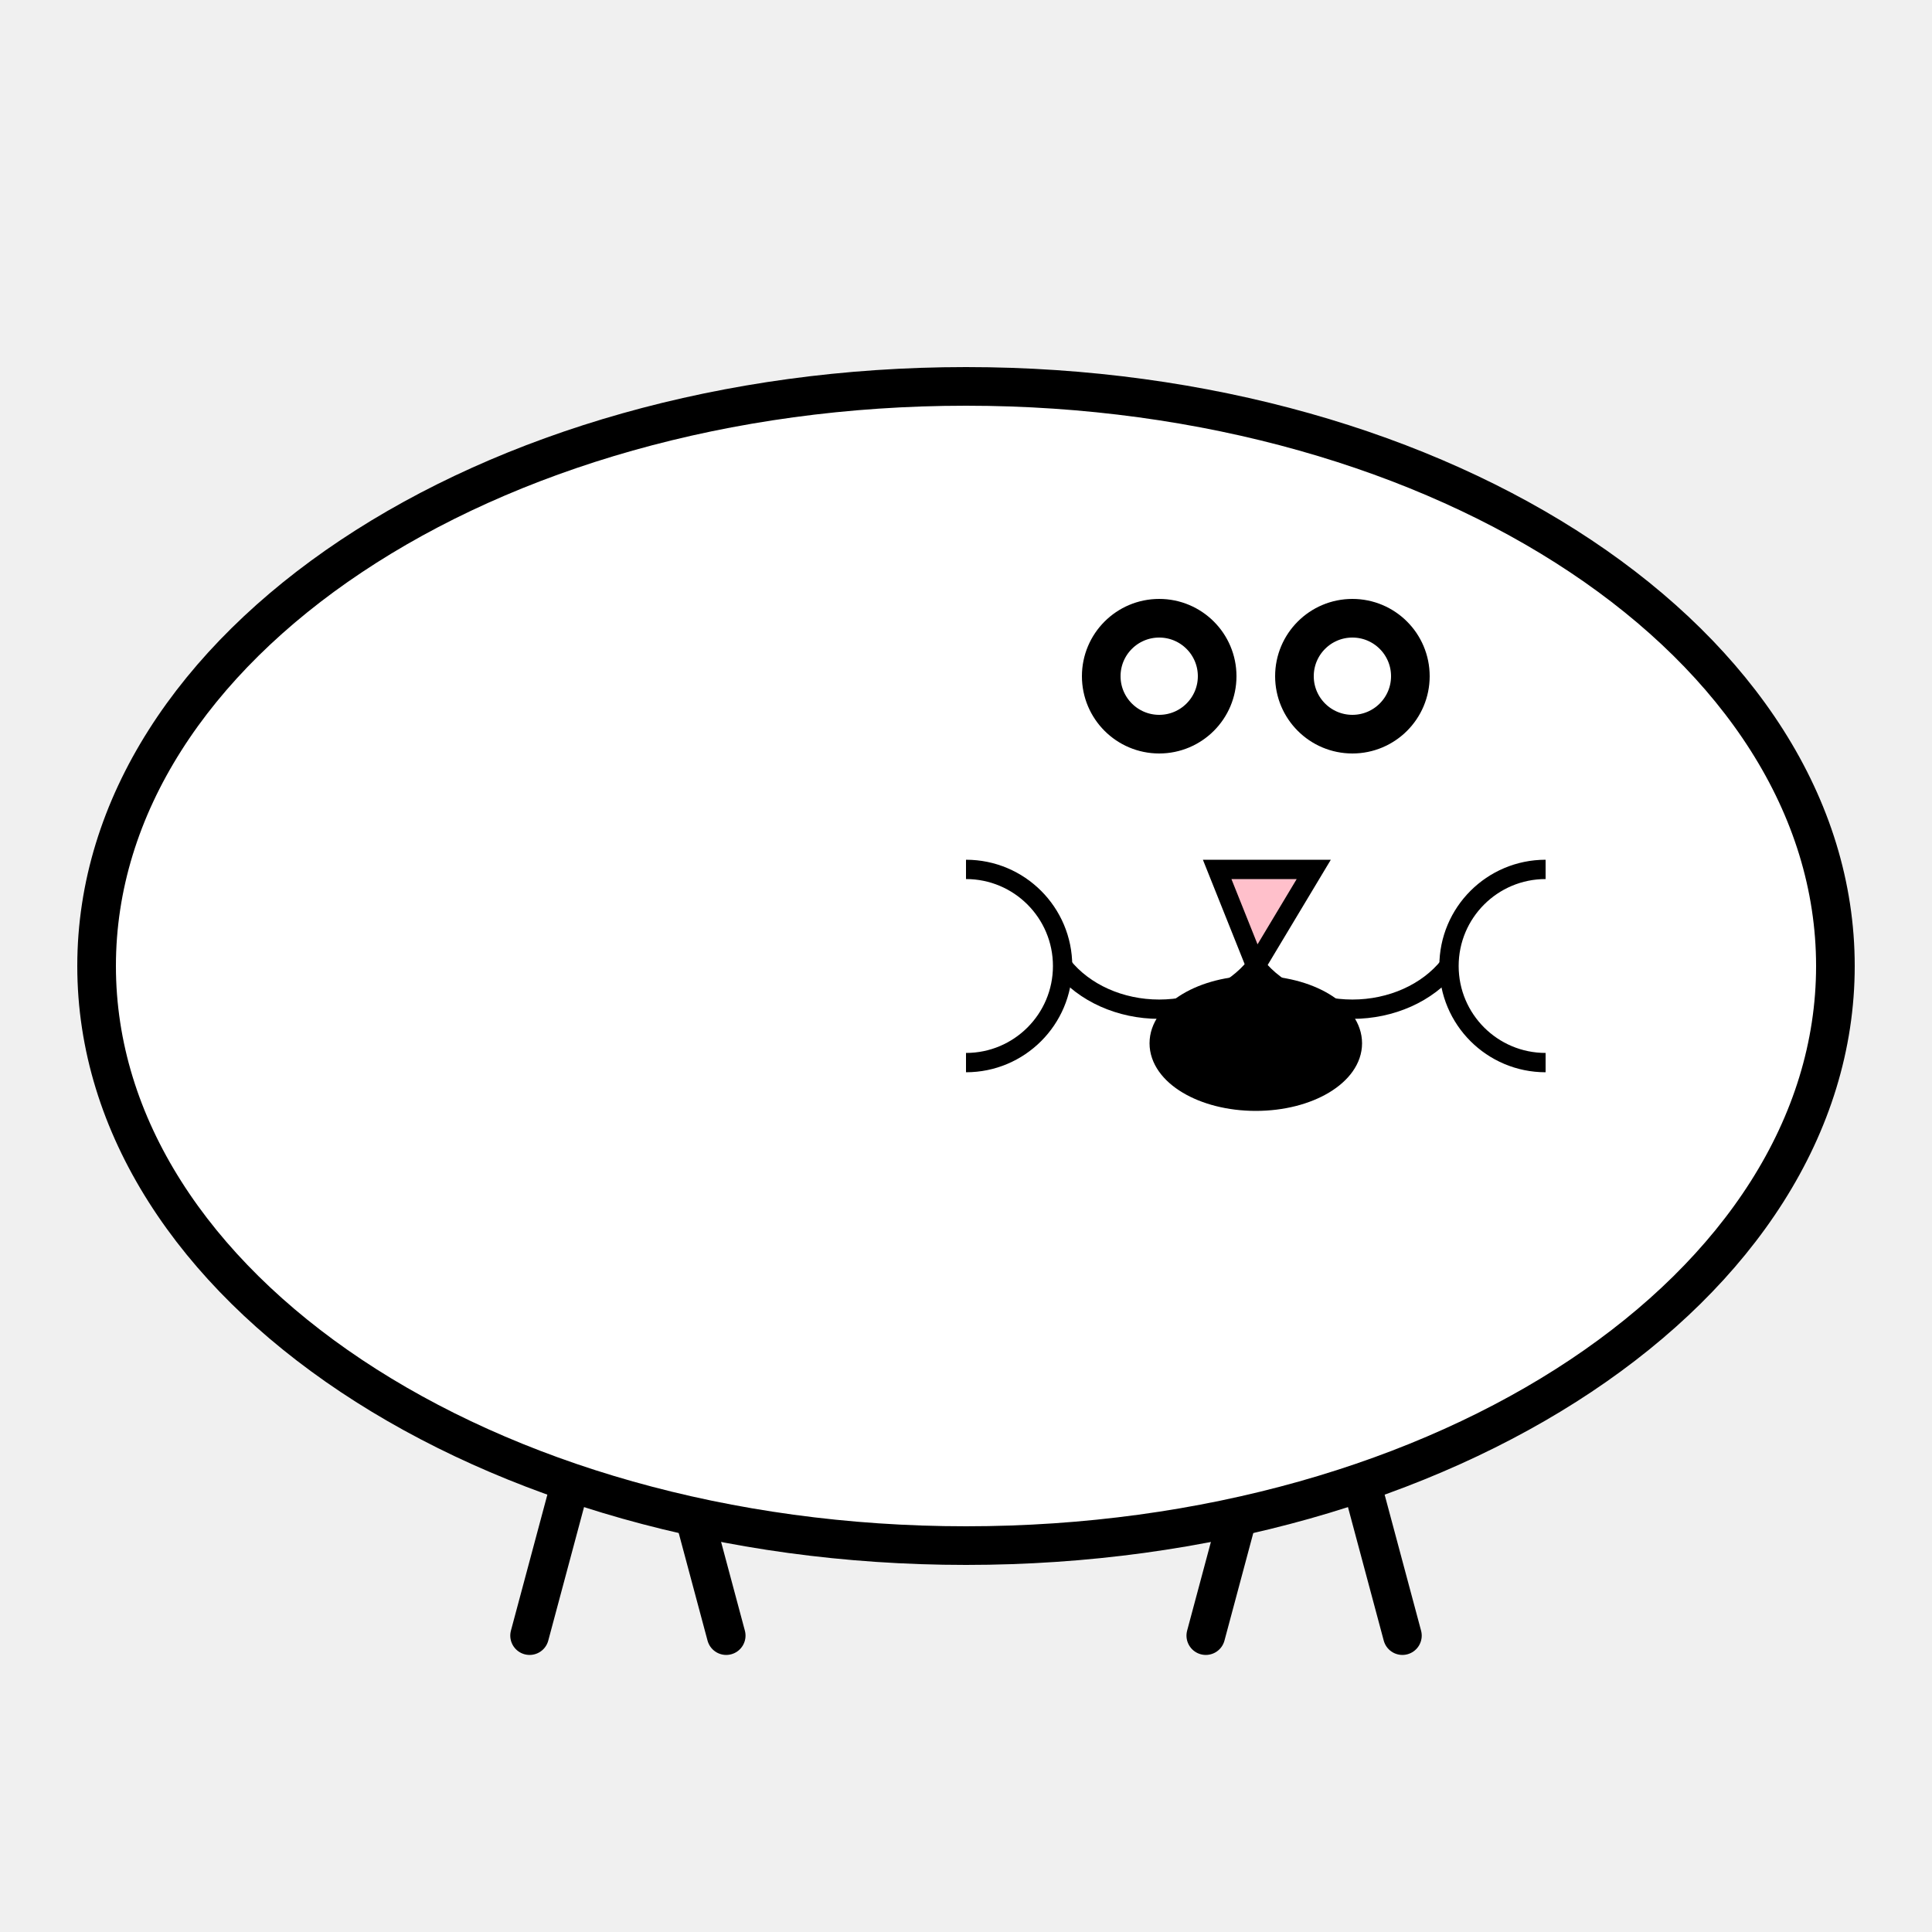
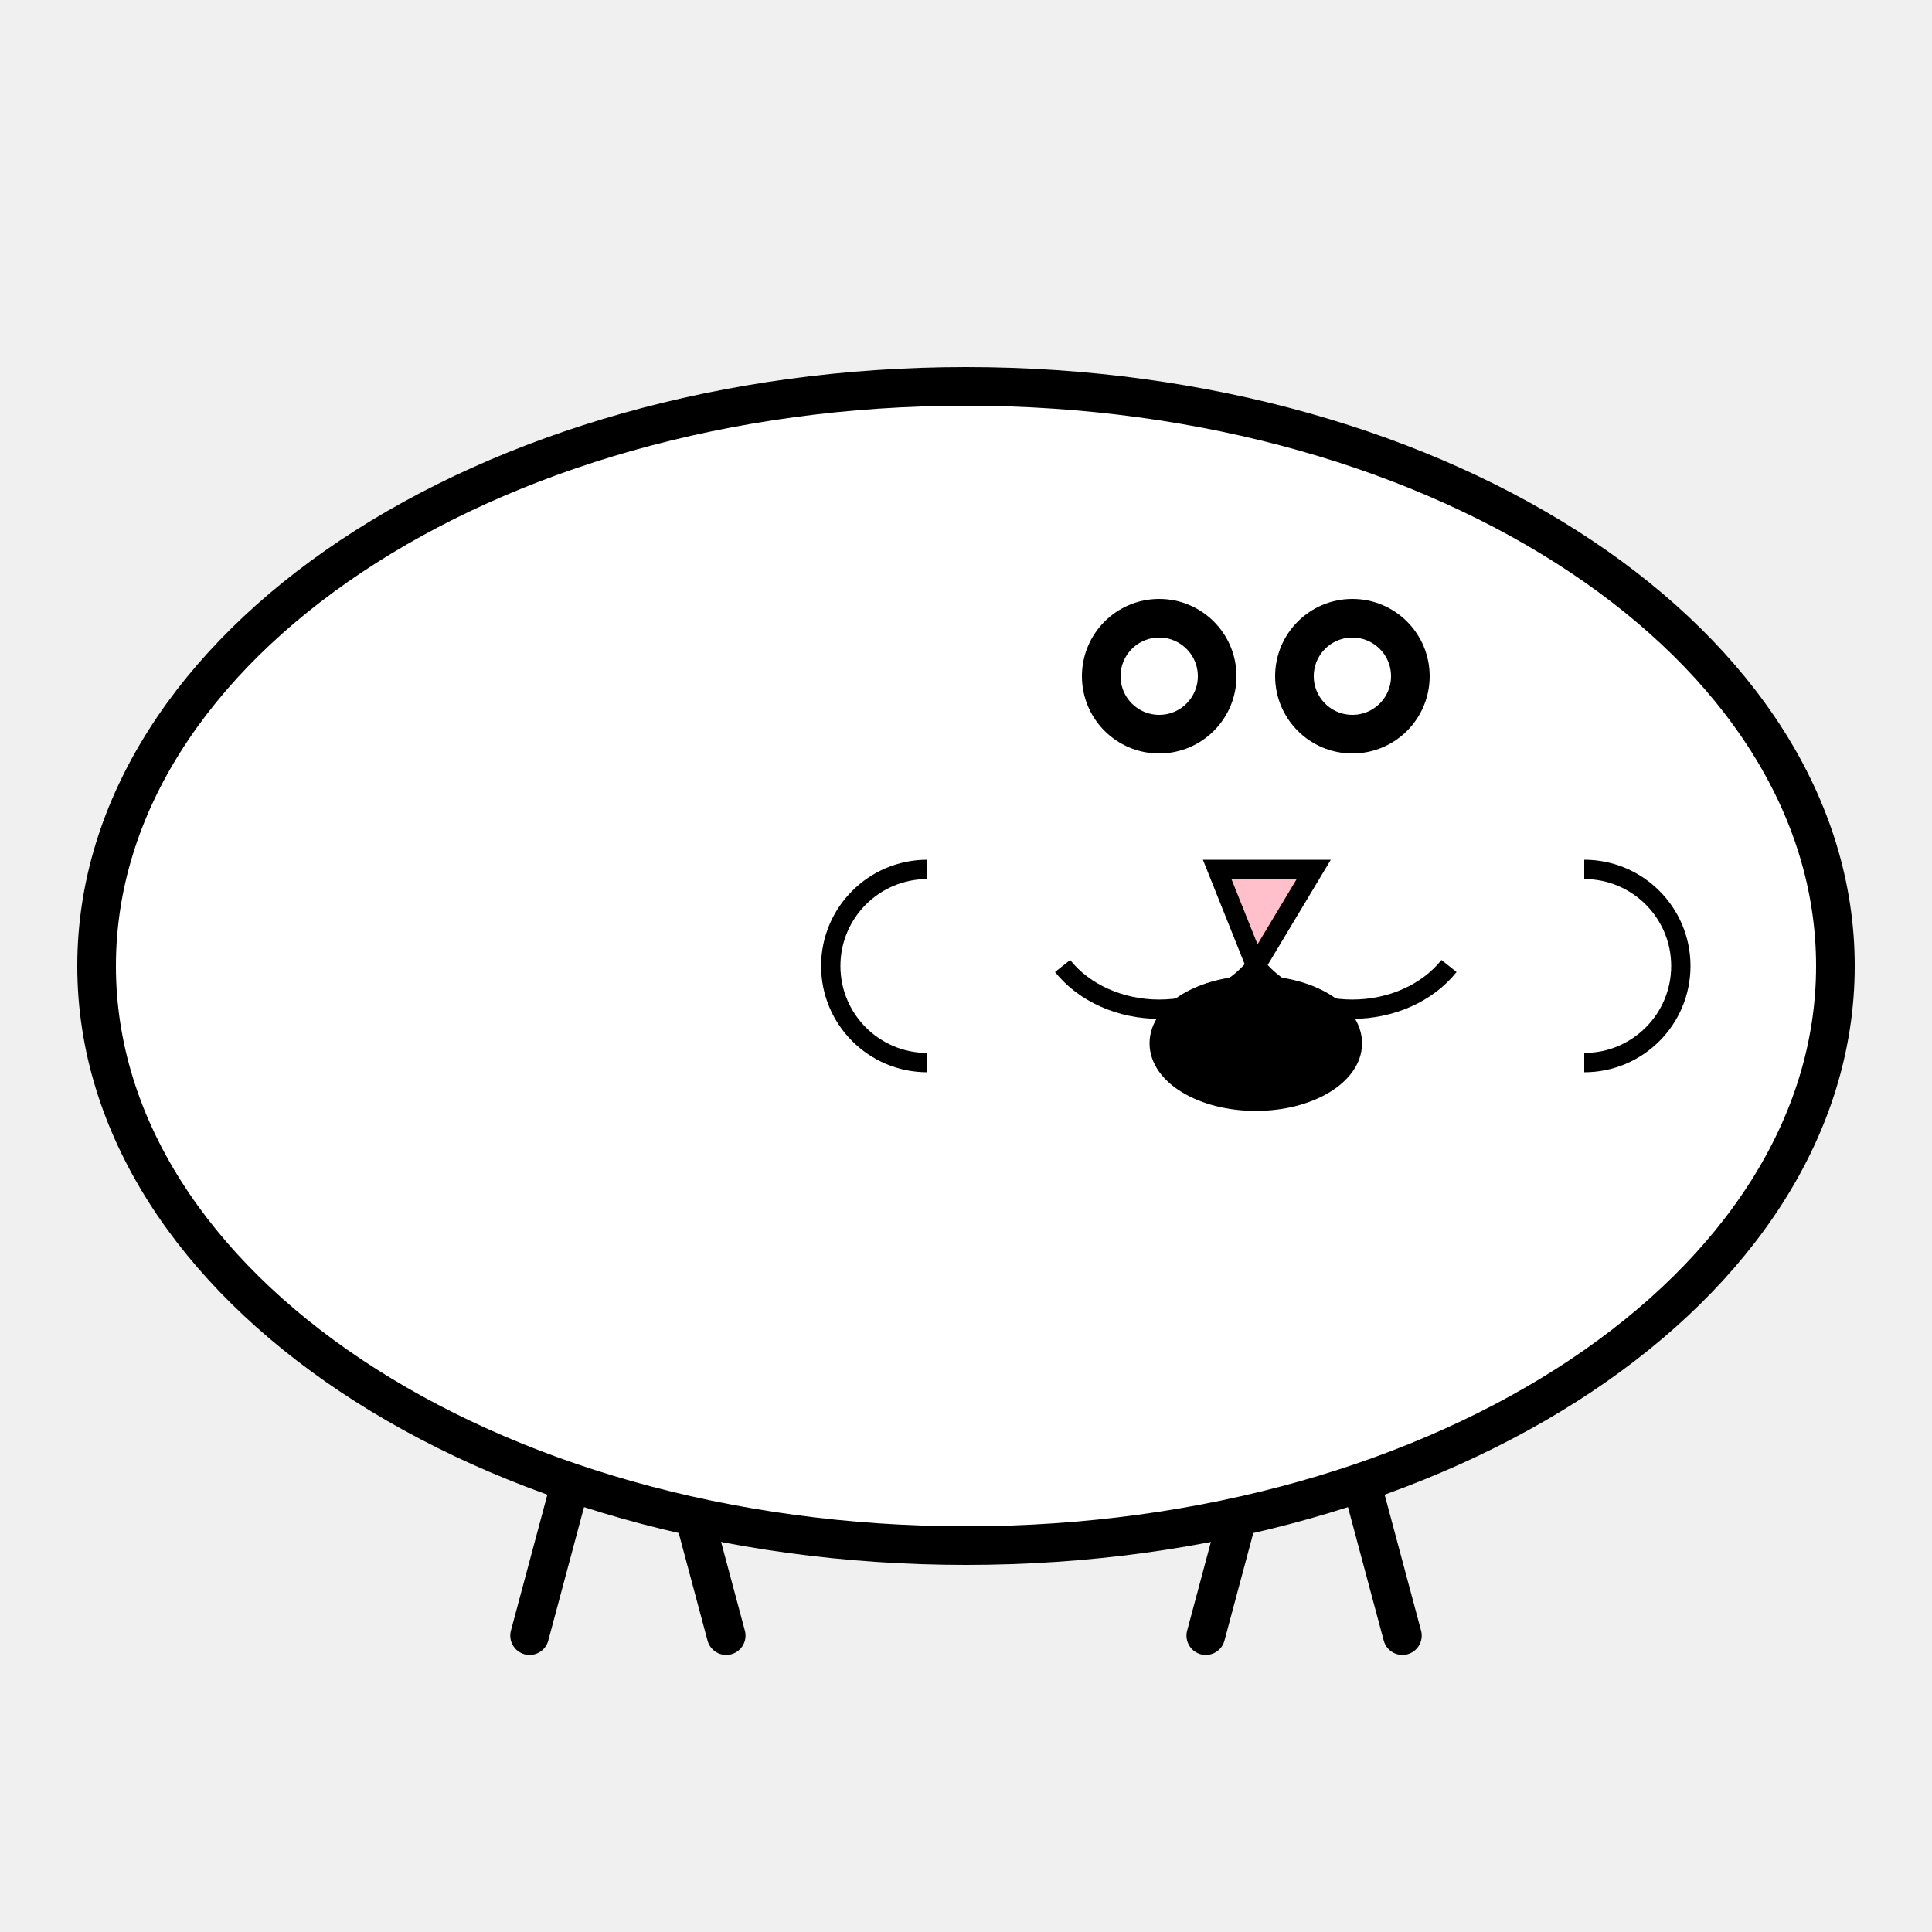
<svg xmlns="http://www.w3.org/2000/svg" width="100" height="100" preserveAspectRatio="xMidYMid meet">
  <style type="text/css">

/* eyes */
@keyframes blink {
  50% {
    ry: 0.1
  }
}
.blink {
  animation: blink 2s infinite;
}
/* mouth */
@keyframes scaler {
  30% {
    transform: scale(0.4)
  }
  50% {
    transform: scale(0.7)
  }
  70% {
    transform: scale(0.5)
  }
}
.talk {
  animation: scaler 1s infinite alternate;
}
#speaker {
  transform-origin: 50% 50%;
}
/* cheeks */
.swell {
  animation: scaler 3s infinite;
}
#cheek1 {
  transition: all 0.2s;
  transform-origin: right center;
}
#cheek2 {
  transition: all 0.2s;
  transform-origin: left center;
}
/* nose */
@keyframes wiggle {
  0% {
    transform: rotate(0deg)
  }
  25% {
    transform: rotate(10deg)
  }
  75% {
    transform: rotate(-10deg)
  }
  100% {
    transform: rotate(0deg)
  }
}
.wiggle {
  animation: wiggle 1s linear infinite;
}
#nose {
  transform-origin: center bottom;
}
/* legs */
@keyframes walk {
  0% {
    transform: rotate(-10deg)
  }
  50% {
    transform: rotate(20deg)
  }
  100% {
    transform: rotate(-10deg)
  }
}
#legs &gt; path {
  transform-origin: 0% 0%;
}
#bleg1 {
  transform: rotate(10deg);
}
#legs.walk #bleg1 {
  animation: walk 1s ease infinite reverse;
}
#bleg2 {
  transform: rotate(-10deg);
}
#legs.walk #bleg2 {
  animation: walk 1s ease 0.35s infinite;
}
#fleg1 {
  transform: rotate(10deg);
}
#legs.walk #fleg1 {
  animation: walk 1s ease 0.3s infinite reverse;
}
#fleg2 {
  transform: rotate(-10deg);
}
#legs.walk #fleg2 {
  animation: walk 1s ease 0.65s infinite;
}

</style>
  <g id="icon">
    <g id="legs" class="walk" style="stroke:#000;stroke-width:2;stroke-linecap:round;">
      <path id="bleg1" d="M30,75 l0,10" transform="rotate(15,30,75)" />
      <path id="bleg2" d="M35,75 l0,10" transform="rotate(-15,35,75)" />
      <path id="fleg1" d="M65,75 l0,10" transform="rotate(15,65,75)" />
      <path id="fleg2" d="M70,75 l0,10" transform="rotate(-15,70,75)" />
    </g>
    <g style="fill-opacity:1;stroke:#000;stroke-width:2;fill:#fff;">
      <ellipse id="body" cx="50" cy="50" rx="45" ry="30" />
    </g>
    <g id="eyes" style="stroke:#000;stroke-width:2;fill:#fff;">
      <ellipse class="blink" id="eye1" cx="60" cy="35" rx="3" ry="3" />
      <ellipse class="blink" id="eye2" cx="70" cy="35" rx="3" ry="3" />
    </g>
    <g id="nose" class="wiggle" style="stroke:#000;stroke-width:1;fill:pink;">
      <path d="M65,50 l-2,-5 l5,0 Z" />
    </g>
    <g id="mouth" style="stroke:#000;stroke-width:1;fill-opacity:0;">
      <path id="lip1" d="M65,50 a6,5 0 0,1 -10,0" />
      <path id="lip2" d="M65,50 a6,5 0 0,0 10,0" />
-       <path id="cheek1" class="swell" d="M50,45 a5,5 180 0 1 0,10" />
-       <path id="cheek2" class="swell" d="M80,45 a5,5 180 0 0 0,10" />
+       <path id="cheek1" class="swell" d="M48,45 a5,5 180 0,0 0,10" />
+       <path id="cheek2" class="swell" d="M82,45 a5,5 180 0,1 0,10" />
      <ellipse id="speaker" class="talk" cx="65" cy="54" rx="5" ry="3" style="fill:#000;fill-opacity:1;" />
    </g>
  </g>
</svg>
